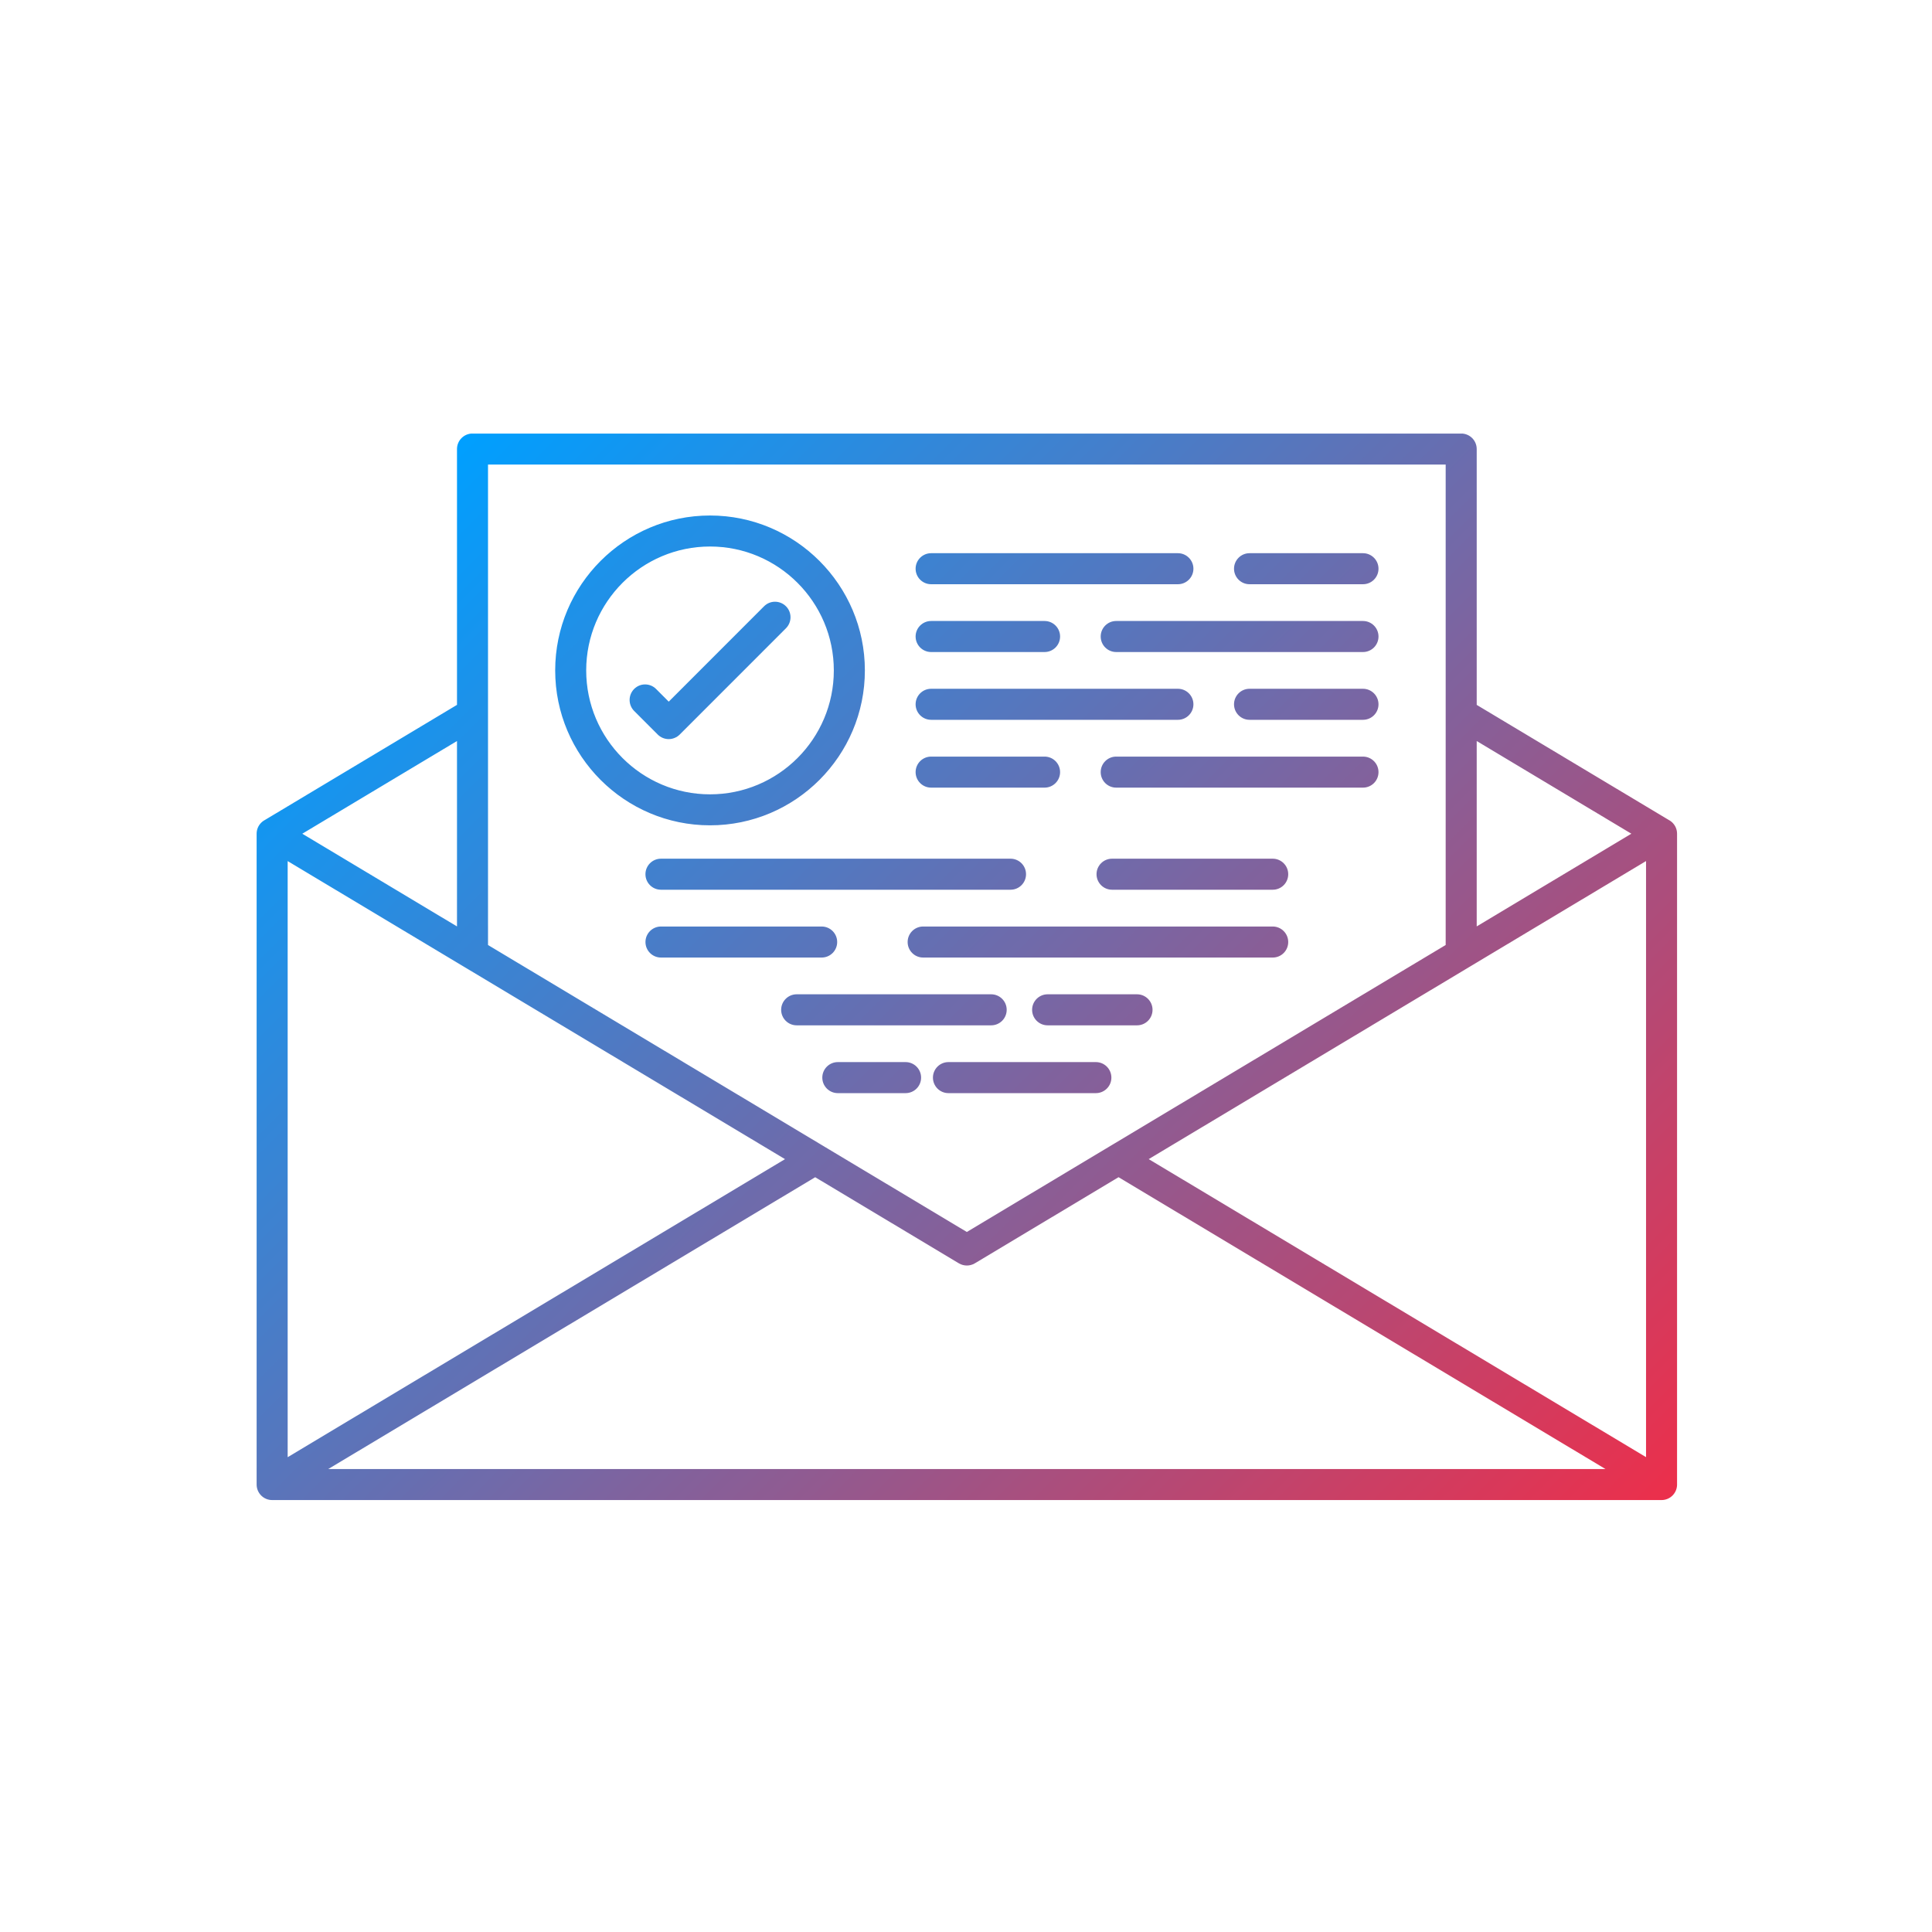
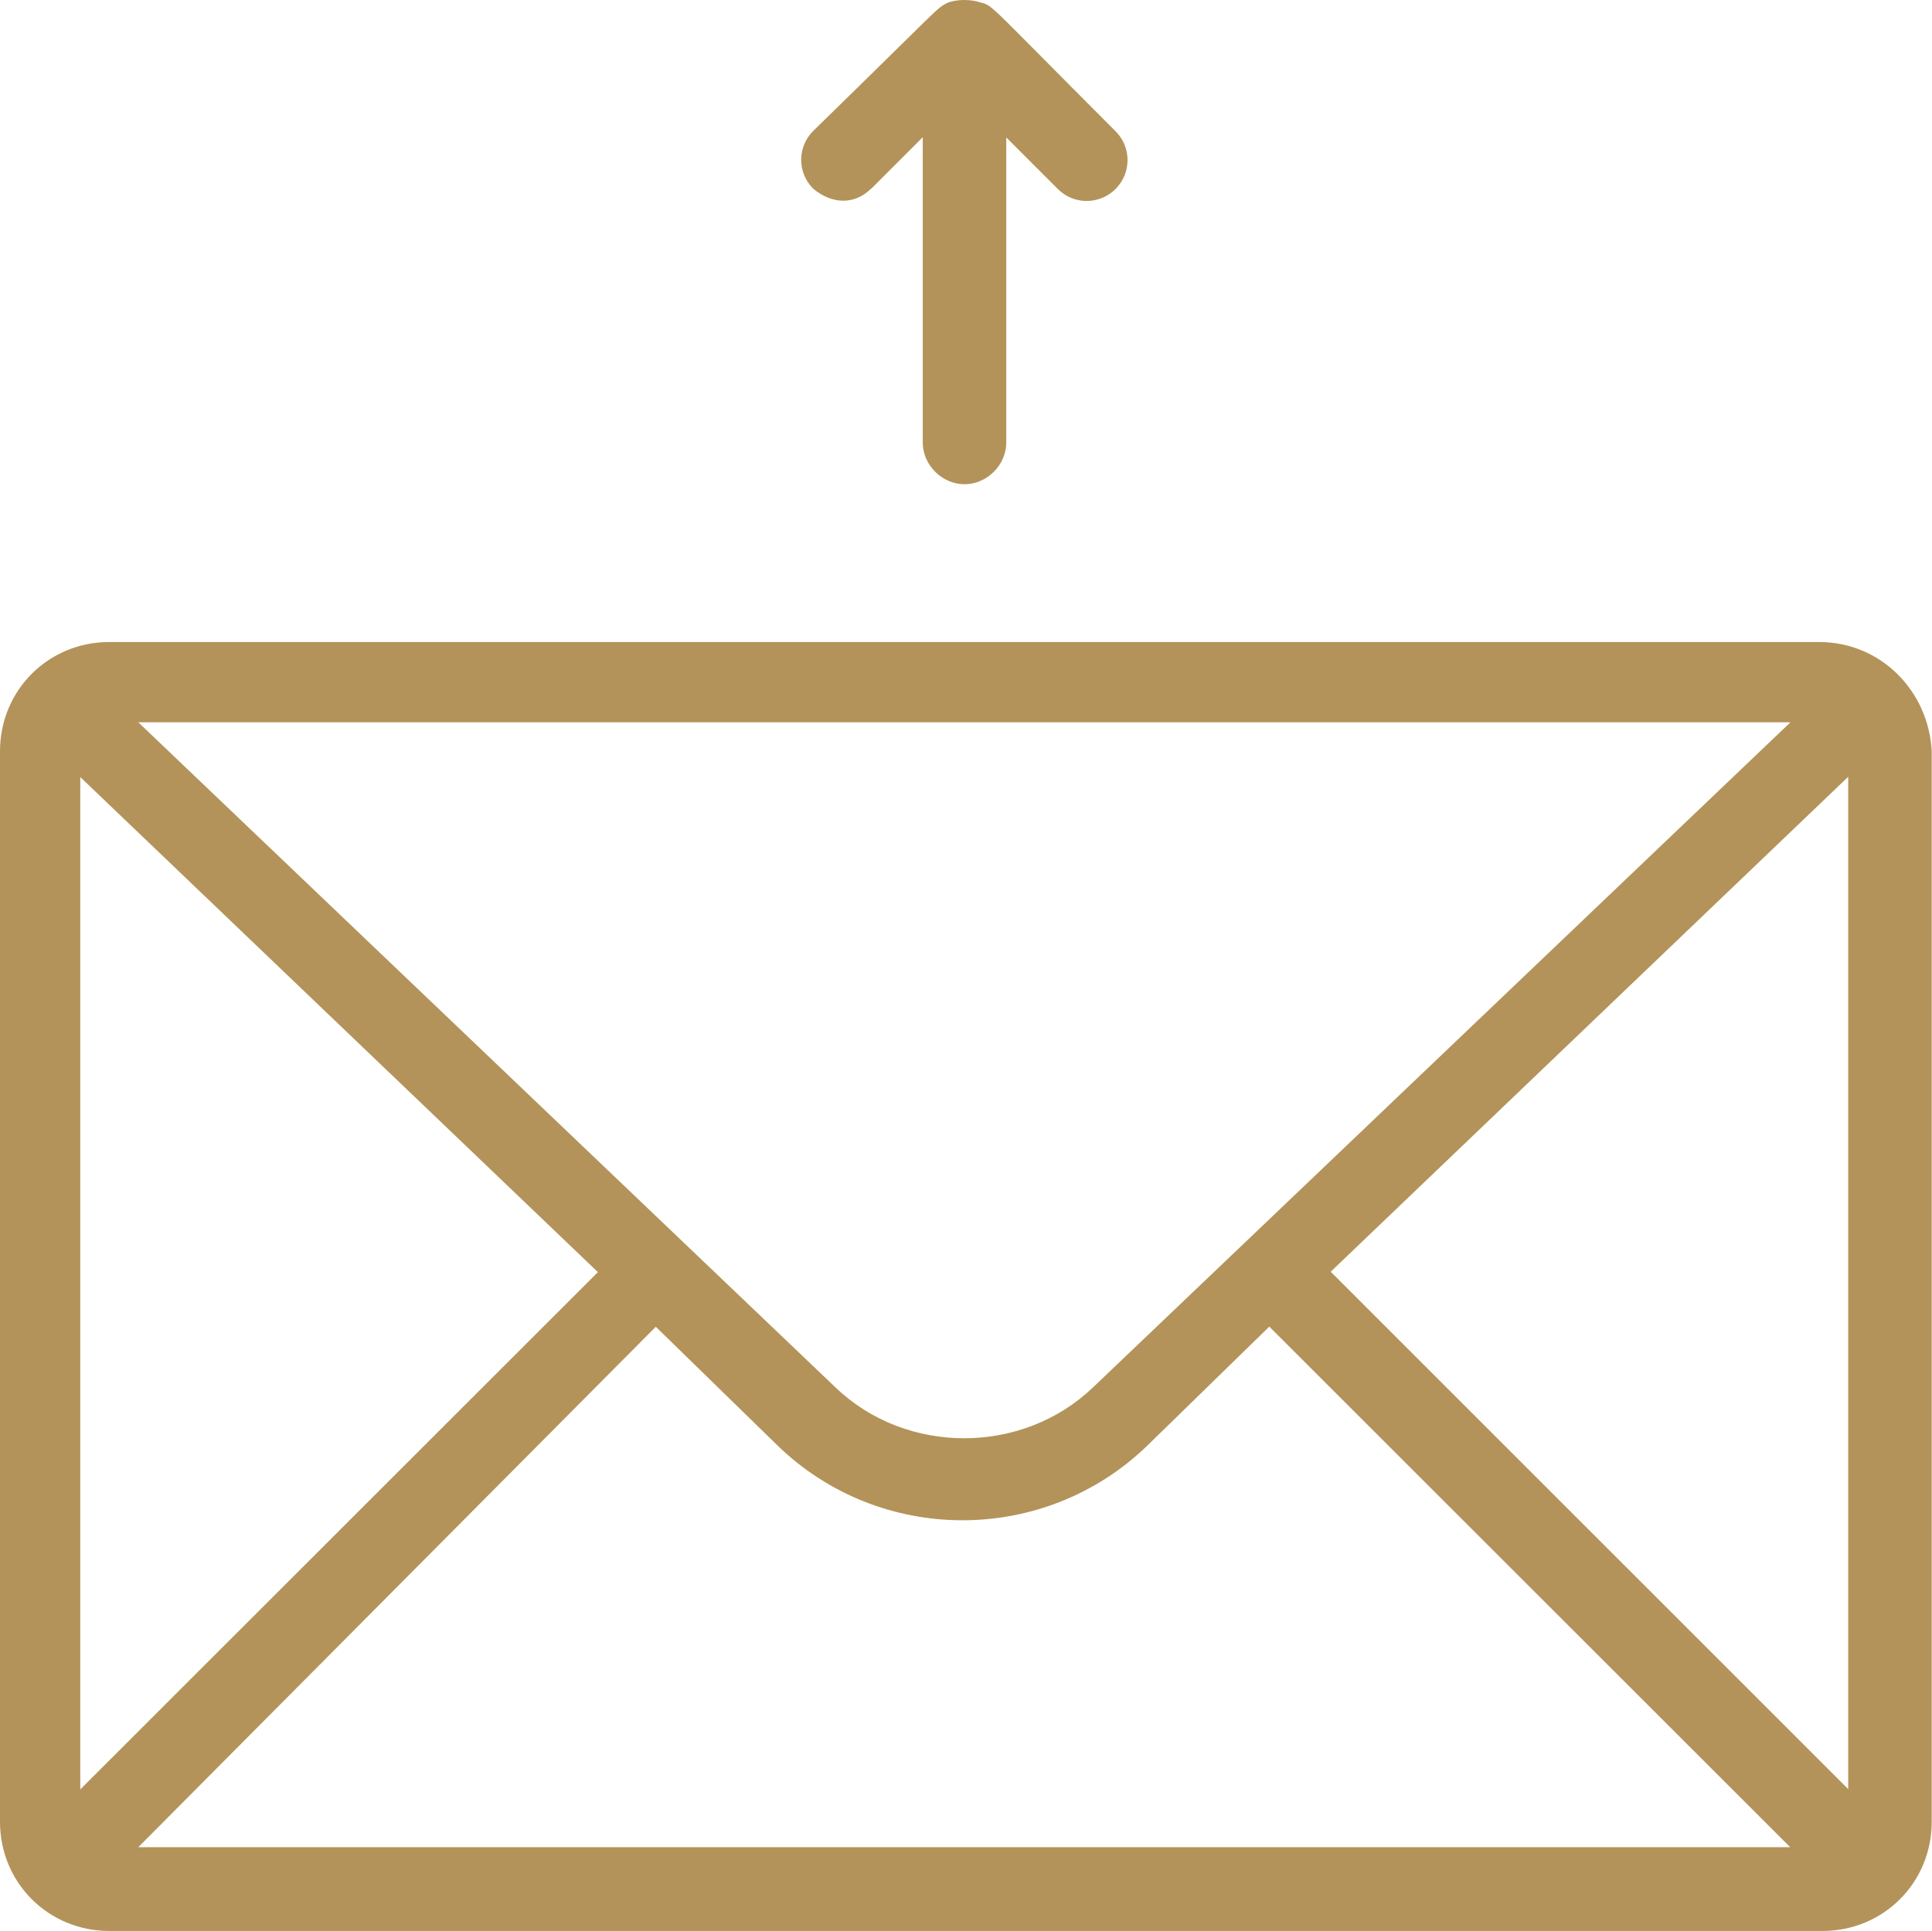
- <svg xmlns="http://www.w3.org/2000/svg" width="200" zoomAndPan="magnify" viewBox="0 0 375 375" height="200" preserveAspectRatio="xMidYMid meet" version="1.0">
+ <svg xmlns="http://www.w3.org/2000/svg" id="Layer_1" viewBox="0 0 71.25 71.22">
  <defs>
-     <clipPath id="824b2a8987">
-       <path d="M 49.254 84.16 L 326 84.16 L 326 291.16 L 49.254 291.16 Z M 49.254 84.16 " clip-rule="nonzero" />
-     </clipPath>
-     <clipPath id="0933ee2eec">
-       <path d="M 322.508 291.16 L 52.824 291.16 C 51.164 291.16 49.812 289.812 49.812 288.148 L 49.812 161.82 C 49.812 160.16 51.164 158.809 52.824 158.809 C 54.484 158.809 55.836 160.16 55.836 161.82 L 55.836 285.137 L 319.496 285.137 L 319.496 161.82 C 319.496 160.16 320.844 158.809 322.508 158.809 C 324.168 158.809 325.516 160.16 325.516 161.82 L 325.516 288.148 C 325.516 289.812 324.168 291.16 322.508 291.16 Z M 187.664 245.637 C 187.133 245.637 186.594 245.492 186.117 245.211 L 51.277 164.406 C 49.852 163.555 49.387 161.703 50.242 160.277 C 51.094 158.855 52.945 158.391 54.367 159.242 L 187.66 239.125 L 320.953 159.242 C 322.375 158.391 324.227 158.855 325.078 160.277 C 325.93 161.703 325.465 163.555 324.043 164.406 L 189.215 245.211 C 188.738 245.5 188.199 245.637 187.664 245.637 Z M 322.5 291.16 C 321.973 291.16 321.441 291.023 320.957 290.734 L 215.562 227.566 C 214.141 226.715 213.676 224.863 214.527 223.438 C 215.383 222.016 217.23 221.543 218.656 222.402 L 324.055 285.562 C 325.48 286.418 325.941 288.27 325.09 289.691 C 324.527 290.641 323.527 291.16 322.5 291.16 Z M 52.824 291.16 C 51.801 291.16 50.805 290.641 50.242 289.699 C 49.387 288.273 49.852 286.422 51.277 285.57 L 156.676 222.41 C 158.102 221.555 159.949 222.02 160.801 223.445 C 161.656 224.867 161.191 226.719 159.77 227.574 L 54.375 290.734 C 53.883 291.023 53.352 291.16 52.824 291.16 Z M 322.5 164.832 C 321.973 164.832 321.441 164.695 320.957 164.406 L 282.07 141.102 C 280.645 140.25 280.18 138.398 281.035 136.973 C 281.887 135.551 283.738 135.086 285.16 135.938 L 324.051 159.242 C 325.473 160.098 325.938 161.945 325.086 163.371 C 324.527 164.312 323.527 164.832 322.5 164.832 Z M 52.824 164.832 C 51.801 164.832 50.805 164.312 50.242 163.371 C 49.387 161.945 49.852 160.098 51.277 159.242 L 90.164 135.938 C 91.59 135.086 93.438 135.551 94.293 136.973 C 95.145 138.398 94.68 140.25 93.258 141.102 L 54.367 164.406 C 53.883 164.695 53.352 164.832 52.824 164.832 Z M 283.617 188.137 C 281.957 188.137 280.605 186.789 280.605 185.125 L 280.605 90.172 L 94.723 90.172 L 94.723 185.125 C 94.723 186.789 93.375 188.137 91.715 188.137 C 90.051 188.137 88.703 186.789 88.703 185.125 L 88.703 87.16 C 88.703 85.496 90.051 84.148 91.715 84.148 L 283.617 84.148 C 285.277 84.148 286.629 85.496 286.629 87.16 L 286.629 185.125 C 286.629 186.789 285.277 188.137 283.617 188.137 Z M 264.555 113.398 L 242.531 113.398 C 240.871 113.398 239.523 112.051 239.523 110.387 C 239.523 108.727 240.871 107.375 242.531 107.375 L 264.555 107.375 C 266.215 107.375 267.566 108.727 267.566 110.387 C 267.566 112.051 266.223 113.398 264.555 113.398 Z M 228.633 113.398 L 180.73 113.398 C 179.07 113.398 177.719 112.051 177.719 110.387 C 177.719 108.727 179.07 107.375 180.73 107.375 L 228.633 107.375 C 230.293 107.375 231.641 108.727 231.641 110.387 C 231.641 112.051 230.293 113.398 228.633 113.398 Z M 202.754 126.559 L 180.73 126.559 C 179.07 126.559 177.719 125.211 177.719 123.547 C 177.719 121.883 179.07 120.535 180.73 120.535 L 202.754 120.535 C 204.414 120.535 205.762 121.883 205.762 123.547 C 205.762 125.211 204.414 126.559 202.754 126.559 Z M 264.555 126.559 L 216.652 126.559 C 214.992 126.559 213.645 125.211 213.645 123.547 C 213.645 121.883 214.992 120.535 216.652 120.535 L 264.555 120.535 C 266.215 120.535 267.566 121.883 267.566 123.547 C 267.566 125.211 266.223 126.559 264.555 126.559 Z M 264.555 139.715 L 242.531 139.715 C 240.871 139.715 239.523 138.367 239.523 136.703 C 239.523 135.043 240.871 133.691 242.531 133.691 L 264.555 133.691 C 266.215 133.691 267.566 135.043 267.566 136.703 C 267.566 138.367 266.223 139.715 264.555 139.715 Z M 228.633 139.715 L 180.73 139.715 C 179.07 139.715 177.719 138.367 177.719 136.703 C 177.719 135.043 179.07 133.691 180.73 133.691 L 228.633 133.691 C 230.293 133.691 231.641 135.043 231.641 136.703 C 231.641 138.367 230.293 139.715 228.633 139.715 Z M 202.754 152.879 L 180.73 152.879 C 179.07 152.879 177.719 151.531 177.719 149.867 C 177.719 148.207 179.07 146.855 180.73 146.855 L 202.754 146.855 C 204.414 146.855 205.762 148.207 205.762 149.867 C 205.762 151.531 204.414 152.879 202.754 152.879 Z M 264.555 152.879 L 216.652 152.879 C 214.992 152.879 213.645 151.531 213.645 149.867 C 213.645 148.207 214.992 146.855 216.652 146.855 L 264.555 146.855 C 266.215 146.855 267.566 148.207 267.566 149.867 C 267.566 151.531 266.223 152.879 264.555 152.879 Z M 137.816 160.195 C 121.242 160.195 107.762 146.707 107.762 130.129 C 107.762 113.551 121.242 100.059 137.816 100.059 C 154.387 100.059 167.871 113.551 167.871 130.129 C 167.871 146.707 154.387 160.195 137.816 160.195 Z M 137.816 106.078 C 124.566 106.078 113.781 116.863 113.781 130.129 C 113.781 143.395 124.559 154.18 137.816 154.18 C 151.066 154.18 161.844 143.395 161.844 130.129 C 161.844 116.863 151.066 106.078 137.816 106.078 Z M 129.797 143.461 C 129 143.461 128.234 143.141 127.668 142.578 L 123.086 137.992 C 121.914 136.816 121.914 134.91 123.086 133.73 C 124.258 132.551 126.164 132.551 127.344 133.73 L 129.801 136.191 L 148.301 117.68 C 149.473 116.5 151.379 116.5 152.559 117.68 C 153.73 118.852 153.73 120.762 152.559 121.941 L 131.926 142.582 C 131.355 143.141 130.59 143.461 129.797 143.461 Z M 247.043 172.695 L 215.844 172.695 C 214.184 172.695 212.836 171.348 212.836 169.684 C 212.836 168.02 214.184 166.672 215.844 166.672 L 247.035 166.672 C 248.695 166.672 250.043 168.02 250.043 169.684 C 250.043 171.348 248.703 172.695 247.043 172.695 Z M 196.148 172.695 L 128.289 172.695 C 126.629 172.695 125.281 171.348 125.281 169.684 C 125.281 168.02 126.629 166.672 128.289 166.672 L 196.145 166.672 C 197.805 166.672 199.152 168.02 199.152 169.684 C 199.152 171.348 197.812 172.695 196.148 172.695 Z M 159.484 185.859 L 128.297 185.859 C 126.633 185.859 125.285 184.512 125.285 182.848 C 125.285 181.184 126.633 179.836 128.297 179.836 L 159.484 179.836 C 161.148 179.836 162.496 181.184 162.496 182.848 C 162.496 184.512 161.148 185.859 159.484 185.859 Z M 247.043 185.859 L 179.18 185.859 C 177.52 185.859 176.172 184.512 176.172 182.848 C 176.172 181.184 177.52 179.836 179.18 179.836 L 247.035 179.836 C 248.695 179.836 250.043 181.184 250.043 182.848 C 250.043 184.512 248.703 185.859 247.043 185.859 Z M 220.699 199.016 L 203.344 199.016 C 201.68 199.016 200.332 197.668 200.332 196.004 C 200.332 194.344 201.68 192.992 203.344 192.992 L 220.699 192.992 C 222.359 192.992 223.707 194.344 223.707 196.004 C 223.707 197.668 222.367 199.016 220.699 199.016 Z M 192.387 199.016 L 154.633 199.016 C 152.973 199.016 151.621 197.668 151.621 196.004 C 151.621 194.344 152.973 192.992 154.633 192.992 L 192.387 192.992 C 194.051 192.992 195.398 194.344 195.398 196.004 C 195.398 197.668 194.051 199.016 192.387 199.016 Z M 175.777 212.176 L 162.621 212.176 C 160.961 212.176 159.609 210.828 159.609 209.164 C 159.609 207.5 160.961 206.152 162.621 206.152 L 175.777 206.152 C 177.438 206.152 178.785 207.5 178.785 209.164 C 178.785 210.828 177.445 212.176 175.777 212.176 Z M 212.711 212.176 L 184.09 212.176 C 182.43 212.176 181.082 210.828 181.082 209.164 C 181.082 207.5 182.43 206.152 184.09 206.152 L 212.711 206.152 C 214.371 206.152 215.719 207.5 215.719 209.164 C 215.719 210.828 214.371 212.176 212.711 212.176 Z M 212.711 212.176 " clip-rule="nonzero" />
-     </clipPath>
-     <linearGradient x1="38.024" gradientTransform="matrix(0.627052, 0, 0, 0.627463, 33.24771, 32.83389)" y1="69.517" x2="423.493" gradientUnits="userSpaceOnUse" y2="454.987" id="dc5b42b1b6">
-       <stop stop-opacity="1" stop-color="rgb(0%, 62.399%, 100%)" offset="0" />
-       <stop stop-opacity="1" stop-color="rgb(0%, 62.399%, 100%)" offset="0.062" />
-       <stop stop-opacity="1" stop-color="rgb(0%, 62.399%, 100%)" offset="0.078" />
-       <stop stop-opacity="1" stop-color="rgb(0.049%, 62.375%, 99.96%)" offset="0.086" />
-       <stop stop-opacity="1" stop-color="rgb(0.496%, 62.163%, 99.619%)" offset="0.09" />
-       <stop stop-opacity="1" stop-color="rgb(0.893%, 61.974%, 99.316%)" offset="0.094" />
-       <stop stop-opacity="1" stop-color="rgb(1.289%, 61.784%, 99.013%)" offset="0.098" />
-       <stop stop-opacity="1" stop-color="rgb(1.686%, 61.597%, 98.711%)" offset="0.102" />
-       <stop stop-opacity="1" stop-color="rgb(2.083%, 61.407%, 98.407%)" offset="0.105" />
-       <stop stop-opacity="1" stop-color="rgb(2.481%, 61.218%, 98.105%)" offset="0.109" />
-       <stop stop-opacity="1" stop-color="rgb(2.878%, 61.029%, 97.801%)" offset="0.113" />
-       <stop stop-opacity="1" stop-color="rgb(3.275%, 60.841%, 97.499%)" offset="0.117" />
-       <stop stop-opacity="1" stop-color="rgb(3.671%, 60.652%, 97.195%)" offset="0.121" />
-       <stop stop-opacity="1" stop-color="rgb(4.068%, 60.464%, 96.893%)" offset="0.125" />
-       <stop stop-opacity="1" stop-color="rgb(4.465%, 60.275%, 96.59%)" offset="0.129" />
-       <stop stop-opacity="1" stop-color="rgb(4.861%, 60.086%, 96.288%)" offset="0.133" />
-       <stop stop-opacity="1" stop-color="rgb(5.258%, 59.897%, 95.984%)" offset="0.137" />
-       <stop stop-opacity="1" stop-color="rgb(5.655%, 59.709%, 95.682%)" offset="0.141" />
-       <stop stop-opacity="1" stop-color="rgb(6.052%, 59.52%, 95.378%)" offset="0.145" />
-       <stop stop-opacity="1" stop-color="rgb(6.448%, 59.331%, 95.076%)" offset="0.148" />
-       <stop stop-opacity="1" stop-color="rgb(6.845%, 59.142%, 94.772%)" offset="0.152" />
-       <stop stop-opacity="1" stop-color="rgb(7.242%, 58.954%, 94.47%)" offset="0.156" />
-       <stop stop-opacity="1" stop-color="rgb(7.639%, 58.765%, 94.167%)" offset="0.16" />
-       <stop stop-opacity="1" stop-color="rgb(8.037%, 58.577%, 93.864%)" offset="0.164" />
-       <stop stop-opacity="1" stop-color="rgb(8.434%, 58.388%, 93.561%)" offset="0.168" />
-       <stop stop-opacity="1" stop-color="rgb(8.83%, 58.199%, 93.259%)" offset="0.172" />
-       <stop stop-opacity="1" stop-color="rgb(9.227%, 58.009%, 92.955%)" offset="0.176" />
-       <stop stop-opacity="1" stop-color="rgb(9.624%, 57.822%, 92.653%)" offset="0.18" />
-       <stop stop-opacity="1" stop-color="rgb(10.02%, 57.632%, 92.349%)" offset="0.184" />
-       <stop stop-opacity="1" stop-color="rgb(10.417%, 57.443%, 92.047%)" offset="0.188" />
-       <stop stop-opacity="1" stop-color="rgb(10.814%, 57.254%, 91.743%)" offset="0.191" />
-       <stop stop-opacity="1" stop-color="rgb(11.211%, 57.066%, 91.441%)" offset="0.195" />
-       <stop stop-opacity="1" stop-color="rgb(11.607%, 56.877%, 91.138%)" offset="0.199" />
-       <stop stop-opacity="1" stop-color="rgb(12.004%, 56.688%, 90.836%)" offset="0.203" />
-       <stop stop-opacity="1" stop-color="rgb(12.401%, 56.499%, 90.533%)" offset="0.207" />
-       <stop stop-opacity="1" stop-color="rgb(12.798%, 56.311%, 90.231%)" offset="0.211" />
-       <stop stop-opacity="1" stop-color="rgb(13.194%, 56.122%, 89.928%)" offset="0.215" />
-       <stop stop-opacity="1" stop-color="rgb(13.593%, 55.934%, 89.626%)" offset="0.219" />
-       <stop stop-opacity="1" stop-color="rgb(13.989%, 55.745%, 89.322%)" offset="0.223" />
-       <stop stop-opacity="1" stop-color="rgb(14.386%, 55.556%, 89.02%)" offset="0.227" />
-       <stop stop-opacity="1" stop-color="rgb(14.783%, 55.367%, 88.716%)" offset="0.23" />
-       <stop stop-opacity="1" stop-color="rgb(15.179%, 55.179%, 88.414%)" offset="0.234" />
-       <stop stop-opacity="1" stop-color="rgb(15.576%, 54.99%, 88.11%)" offset="0.238" />
-       <stop stop-opacity="1" stop-color="rgb(15.973%, 54.8%, 87.808%)" offset="0.242" />
-       <stop stop-opacity="1" stop-color="rgb(16.37%, 54.611%, 87.505%)" offset="0.246" />
-       <stop stop-opacity="1" stop-color="rgb(16.766%, 54.424%, 87.202%)" offset="0.25" />
-       <stop stop-opacity="1" stop-color="rgb(17.163%, 54.234%, 86.899%)" offset="0.254" />
-       <stop stop-opacity="1" stop-color="rgb(17.56%, 54.047%, 86.597%)" offset="0.258" />
-       <stop stop-opacity="1" stop-color="rgb(17.957%, 53.857%, 86.293%)" offset="0.262" />
-       <stop stop-opacity="1" stop-color="rgb(18.353%, 53.668%, 85.991%)" offset="0.266" />
-       <stop stop-opacity="1" stop-color="rgb(18.75%, 53.479%, 85.687%)" offset="0.27" />
-       <stop stop-opacity="1" stop-color="rgb(19.148%, 53.291%, 85.385%)" offset="0.273" />
-       <stop stop-opacity="1" stop-color="rgb(19.545%, 53.102%, 85.081%)" offset="0.277" />
-       <stop stop-opacity="1" stop-color="rgb(19.942%, 52.913%, 84.779%)" offset="0.281" />
-       <stop stop-opacity="1" stop-color="rgb(20.338%, 52.724%, 84.476%)" offset="0.285" />
-       <stop stop-opacity="1" stop-color="rgb(20.735%, 52.536%, 84.174%)" offset="0.289" />
-       <stop stop-opacity="1" stop-color="rgb(21.132%, 52.347%, 83.87%)" offset="0.293" />
-       <stop stop-opacity="1" stop-color="rgb(21.529%, 52.158%, 83.568%)" offset="0.297" />
-       <stop stop-opacity="1" stop-color="rgb(21.925%, 51.968%, 83.264%)" offset="0.301" />
-       <stop stop-opacity="1" stop-color="rgb(22.322%, 51.781%, 82.962%)" offset="0.305" />
-       <stop stop-opacity="1" stop-color="rgb(22.719%, 51.591%, 82.658%)" offset="0.309" />
-       <stop stop-opacity="1" stop-color="rgb(23.116%, 51.404%, 82.356%)" offset="0.312" />
-       <stop stop-opacity="1" stop-color="rgb(23.512%, 51.215%, 82.053%)" offset="0.316" />
-       <stop stop-opacity="1" stop-color="rgb(23.909%, 51.025%, 81.75%)" offset="0.32" />
-       <stop stop-opacity="1" stop-color="rgb(24.306%, 50.836%, 81.447%)" offset="0.324" />
-       <stop stop-opacity="1" stop-color="rgb(24.704%, 50.648%, 81.145%)" offset="0.328" />
-       <stop stop-opacity="1" stop-color="rgb(25.101%, 50.459%, 80.841%)" offset="0.332" />
-       <stop stop-opacity="1" stop-color="rgb(25.497%, 50.27%, 80.539%)" offset="0.336" />
-       <stop stop-opacity="1" stop-color="rgb(25.894%, 50.081%, 80.235%)" offset="0.34" />
-       <stop stop-opacity="1" stop-color="rgb(26.291%, 49.893%, 79.933%)" offset="0.344" />
-       <stop stop-opacity="1" stop-color="rgb(26.688%, 49.704%, 79.63%)" offset="0.348" />
-       <stop stop-opacity="1" stop-color="rgb(27.084%, 49.516%, 79.327%)" offset="0.352" />
-       <stop stop-opacity="1" stop-color="rgb(27.481%, 49.327%, 79.024%)" offset="0.355" />
-       <stop stop-opacity="1" stop-color="rgb(27.878%, 49.138%, 78.722%)" offset="0.359" />
-       <stop stop-opacity="1" stop-color="rgb(28.275%, 48.949%, 78.418%)" offset="0.363" />
-       <stop stop-opacity="1" stop-color="rgb(28.671%, 48.761%, 78.116%)" offset="0.367" />
-       <stop stop-opacity="1" stop-color="rgb(29.068%, 48.572%, 77.812%)" offset="0.371" />
-       <stop stop-opacity="1" stop-color="rgb(29.465%, 48.383%, 77.51%)" offset="0.375" />
-       <stop stop-opacity="1" stop-color="rgb(29.861%, 48.193%, 77.206%)" offset="0.379" />
-       <stop stop-opacity="1" stop-color="rgb(30.26%, 48.006%, 76.904%)" offset="0.383" />
-       <stop stop-opacity="1" stop-color="rgb(30.656%, 47.816%, 76.601%)" offset="0.387" />
-       <stop stop-opacity="1" stop-color="rgb(31.053%, 47.627%, 76.299%)" offset="0.391" />
-       <stop stop-opacity="1" stop-color="rgb(31.45%, 47.438%, 75.995%)" offset="0.395" />
-       <stop stop-opacity="1" stop-color="rgb(31.847%, 47.25%, 75.693%)" offset="0.398" />
-       <stop stop-opacity="1" stop-color="rgb(32.243%, 47.061%, 75.389%)" offset="0.402" />
-       <stop stop-opacity="1" stop-color="rgb(32.64%, 46.873%, 75.087%)" offset="0.406" />
-       <stop stop-opacity="1" stop-color="rgb(33.037%, 46.684%, 74.783%)" offset="0.41" />
-       <stop stop-opacity="1" stop-color="rgb(33.434%, 46.495%, 74.481%)" offset="0.414" />
-       <stop stop-opacity="1" stop-color="rgb(33.83%, 46.306%, 74.178%)" offset="0.418" />
-       <stop stop-opacity="1" stop-color="rgb(34.227%, 46.118%, 73.875%)" offset="0.422" />
-       <stop stop-opacity="1" stop-color="rgb(34.624%, 45.929%, 73.572%)" offset="0.426" />
-       <stop stop-opacity="1" stop-color="rgb(35.02%, 45.74%, 73.27%)" offset="0.43" />
-       <stop stop-opacity="1" stop-color="rgb(35.417%, 45.551%, 72.966%)" offset="0.434" />
-       <stop stop-opacity="1" stop-color="rgb(35.815%, 45.363%, 72.664%)" offset="0.438" />
-       <stop stop-opacity="1" stop-color="rgb(36.212%, 45.174%, 72.36%)" offset="0.441" />
-       <stop stop-opacity="1" stop-color="rgb(36.609%, 44.984%, 72.058%)" offset="0.445" />
-       <stop stop-opacity="1" stop-color="rgb(37.006%, 44.795%, 71.754%)" offset="0.449" />
-       <stop stop-opacity="1" stop-color="rgb(37.402%, 44.608%, 71.452%)" offset="0.453" />
-       <stop stop-opacity="1" stop-color="rgb(37.799%, 44.418%, 71.149%)" offset="0.457" />
-       <stop stop-opacity="1" stop-color="rgb(38.196%, 44.231%, 70.847%)" offset="0.461" />
-       <stop stop-opacity="1" stop-color="rgb(38.593%, 44.041%, 70.543%)" offset="0.465" />
-       <stop stop-opacity="1" stop-color="rgb(38.989%, 43.852%, 70.241%)" offset="0.469" />
-       <stop stop-opacity="1" stop-color="rgb(39.386%, 43.663%, 69.937%)" offset="0.473" />
-       <stop stop-opacity="1" stop-color="rgb(39.783%, 43.475%, 69.635%)" offset="0.477" />
-       <stop stop-opacity="1" stop-color="rgb(40.179%, 43.286%, 69.331%)" offset="0.48" />
-       <stop stop-opacity="1" stop-color="rgb(40.576%, 43.097%, 69.029%)" offset="0.484" />
-       <stop stop-opacity="1" stop-color="rgb(40.973%, 42.908%, 68.726%)" offset="0.488" />
-       <stop stop-opacity="1" stop-color="rgb(41.371%, 42.72%, 68.423%)" offset="0.492" />
-       <stop stop-opacity="1" stop-color="rgb(41.768%, 42.531%, 68.12%)" offset="0.496" />
-       <stop stop-opacity="1" stop-color="rgb(42.165%, 42.343%, 67.818%)" offset="0.5" />
-       <stop stop-opacity="1" stop-color="rgb(42.561%, 42.154%, 67.514%)" offset="0.504" />
-       <stop stop-opacity="1" stop-color="rgb(42.958%, 41.965%, 67.212%)" offset="0.508" />
-       <stop stop-opacity="1" stop-color="rgb(43.355%, 41.776%, 66.908%)" offset="0.512" />
-       <stop stop-opacity="1" stop-color="rgb(43.752%, 41.588%, 66.606%)" offset="0.516" />
-       <stop stop-opacity="1" stop-color="rgb(44.148%, 41.399%, 66.302%)" offset="0.52" />
-       <stop stop-opacity="1" stop-color="rgb(44.545%, 41.209%, 66%)" offset="0.523" />
-       <stop stop-opacity="1" stop-color="rgb(44.942%, 41.02%, 65.697%)" offset="0.527" />
-       <stop stop-opacity="1" stop-color="rgb(45.338%, 40.833%, 65.395%)" offset="0.531" />
-       <stop stop-opacity="1" stop-color="rgb(45.735%, 40.643%, 65.091%)" offset="0.535" />
-       <stop stop-opacity="1" stop-color="rgb(46.132%, 40.454%, 64.789%)" offset="0.539" />
-       <stop stop-opacity="1" stop-color="rgb(46.529%, 40.265%, 64.485%)" offset="0.543" />
-       <stop stop-opacity="1" stop-color="rgb(46.927%, 40.077%, 64.183%)" offset="0.547" />
-       <stop stop-opacity="1" stop-color="rgb(47.324%, 39.888%, 63.879%)" offset="0.551" />
-       <stop stop-opacity="1" stop-color="rgb(47.72%, 39.7%, 63.577%)" offset="0.555" />
-       <stop stop-opacity="1" stop-color="rgb(48.117%, 39.511%, 63.274%)" offset="0.559" />
-       <stop stop-opacity="1" stop-color="rgb(48.514%, 39.322%, 62.971%)" offset="0.562" />
-       <stop stop-opacity="1" stop-color="rgb(48.911%, 39.133%, 62.668%)" offset="0.566" />
-       <stop stop-opacity="1" stop-color="rgb(49.307%, 38.945%, 62.366%)" offset="0.57" />
-       <stop stop-opacity="1" stop-color="rgb(49.704%, 38.756%, 62.062%)" offset="0.574" />
-       <stop stop-opacity="1" stop-color="rgb(50.101%, 38.567%, 61.76%)" offset="0.578" />
-       <stop stop-opacity="1" stop-color="rgb(50.497%, 38.377%, 61.456%)" offset="0.582" />
-       <stop stop-opacity="1" stop-color="rgb(50.894%, 38.19%, 61.154%)" offset="0.586" />
-       <stop stop-opacity="1" stop-color="rgb(51.291%, 38%, 60.851%)" offset="0.59" />
-       <stop stop-opacity="1" stop-color="rgb(51.688%, 37.813%, 60.548%)" offset="0.594" />
-       <stop stop-opacity="1" stop-color="rgb(52.084%, 37.624%, 60.245%)" offset="0.598" />
-       <stop stop-opacity="1" stop-color="rgb(52.483%, 37.434%, 59.943%)" offset="0.602" />
-       <stop stop-opacity="1" stop-color="rgb(52.879%, 37.245%, 59.639%)" offset="0.605" />
-       <stop stop-opacity="1" stop-color="rgb(53.276%, 37.057%, 59.337%)" offset="0.609" />
-       <stop stop-opacity="1" stop-color="rgb(53.673%, 36.868%, 59.033%)" offset="0.613" />
-       <stop stop-opacity="1" stop-color="rgb(54.07%, 36.679%, 58.731%)" offset="0.617" />
-       <stop stop-opacity="1" stop-color="rgb(54.466%, 36.49%, 58.427%)" offset="0.621" />
-       <stop stop-opacity="1" stop-color="rgb(54.863%, 36.302%, 58.125%)" offset="0.625" />
-       <stop stop-opacity="1" stop-color="rgb(55.26%, 36.113%, 57.822%)" offset="0.629" />
-       <stop stop-opacity="1" stop-color="rgb(55.656%, 35.924%, 57.52%)" offset="0.633" />
-       <stop stop-opacity="1" stop-color="rgb(56.053%, 35.735%, 57.216%)" offset="0.637" />
-       <stop stop-opacity="1" stop-color="rgb(56.45%, 35.547%, 56.914%)" offset="0.641" />
-       <stop stop-opacity="1" stop-color="rgb(56.847%, 35.358%, 56.61%)" offset="0.645" />
-       <stop stop-opacity="1" stop-color="rgb(57.243%, 35.17%, 56.308%)" offset="0.648" />
-       <stop stop-opacity="1" stop-color="rgb(57.64%, 34.981%, 56.004%)" offset="0.652" />
-       <stop stop-opacity="1" stop-color="rgb(58.038%, 34.792%, 55.702%)" offset="0.656" />
-       <stop stop-opacity="1" stop-color="rgb(58.435%, 34.602%, 55.399%)" offset="0.66" />
-       <stop stop-opacity="1" stop-color="rgb(58.832%, 34.415%, 55.096%)" offset="0.664" />
-       <stop stop-opacity="1" stop-color="rgb(59.229%, 34.225%, 54.793%)" offset="0.668" />
-       <stop stop-opacity="1" stop-color="rgb(59.625%, 34.036%, 54.491%)" offset="0.672" />
-       <stop stop-opacity="1" stop-color="rgb(60.022%, 33.847%, 54.187%)" offset="0.676" />
-       <stop stop-opacity="1" stop-color="rgb(60.419%, 33.659%, 53.885%)" offset="0.68" />
-       <stop stop-opacity="1" stop-color="rgb(60.815%, 33.47%, 53.581%)" offset="0.684" />
-       <stop stop-opacity="1" stop-color="rgb(61.212%, 33.281%, 53.279%)" offset="0.688" />
-       <stop stop-opacity="1" stop-color="rgb(61.609%, 33.092%, 52.975%)" offset="0.691" />
-       <stop stop-opacity="1" stop-color="rgb(62.006%, 32.904%, 52.673%)" offset="0.695" />
-       <stop stop-opacity="1" stop-color="rgb(62.402%, 32.715%, 52.37%)" offset="0.699" />
-       <stop stop-opacity="1" stop-color="rgb(62.799%, 32.527%, 52.068%)" offset="0.703" />
-       <stop stop-opacity="1" stop-color="rgb(63.196%, 32.338%, 51.764%)" offset="0.707" />
-       <stop stop-opacity="1" stop-color="rgb(63.594%, 32.149%, 51.462%)" offset="0.711" />
-       <stop stop-opacity="1" stop-color="rgb(63.991%, 31.96%, 51.158%)" offset="0.715" />
-       <stop stop-opacity="1" stop-color="rgb(64.388%, 31.772%, 50.856%)" offset="0.719" />
-       <stop stop-opacity="1" stop-color="rgb(64.784%, 31.583%, 50.552%)" offset="0.723" />
-       <stop stop-opacity="1" stop-color="rgb(65.181%, 31.393%, 50.25%)" offset="0.727" />
-       <stop stop-opacity="1" stop-color="rgb(65.578%, 31.204%, 49.947%)" offset="0.73" />
-       <stop stop-opacity="1" stop-color="rgb(65.974%, 31.017%, 49.644%)" offset="0.734" />
-       <stop stop-opacity="1" stop-color="rgb(66.371%, 30.827%, 49.341%)" offset="0.738" />
-       <stop stop-opacity="1" stop-color="rgb(66.768%, 30.64%, 49.039%)" offset="0.742" />
-       <stop stop-opacity="1" stop-color="rgb(67.165%, 30.45%, 48.735%)" offset="0.746" />
-       <stop stop-opacity="1" stop-color="rgb(67.561%, 30.261%, 48.433%)" offset="0.75" />
-       <stop stop-opacity="1" stop-color="rgb(67.958%, 30.072%, 48.129%)" offset="0.754" />
-       <stop stop-opacity="1" stop-color="rgb(68.355%, 29.884%, 47.827%)" offset="0.758" />
-       <stop stop-opacity="1" stop-color="rgb(68.752%, 29.695%, 47.523%)" offset="0.762" />
-       <stop stop-opacity="1" stop-color="rgb(69.15%, 29.506%, 47.221%)" offset="0.766" />
-       <stop stop-opacity="1" stop-color="rgb(69.547%, 29.317%, 46.918%)" offset="0.77" />
-       <stop stop-opacity="1" stop-color="rgb(69.943%, 29.129%, 46.616%)" offset="0.773" />
-       <stop stop-opacity="1" stop-color="rgb(70.34%, 28.94%, 46.312%)" offset="0.777" />
-       <stop stop-opacity="1" stop-color="rgb(70.737%, 28.751%, 46.01%)" offset="0.781" />
-       <stop stop-opacity="1" stop-color="rgb(71.133%, 28.561%, 45.706%)" offset="0.785" />
-       <stop stop-opacity="1" stop-color="rgb(71.53%, 28.374%, 45.404%)" offset="0.789" />
-       <stop stop-opacity="1" stop-color="rgb(71.927%, 28.185%, 45.1%)" offset="0.793" />
-       <stop stop-opacity="1" stop-color="rgb(72.324%, 27.997%, 44.798%)" offset="0.797" />
-       <stop stop-opacity="1" stop-color="rgb(72.72%, 27.808%, 44.495%)" offset="0.801" />
-       <stop stop-opacity="1" stop-color="rgb(73.117%, 27.618%, 44.193%)" offset="0.805" />
-       <stop stop-opacity="1" stop-color="rgb(73.514%, 27.429%, 43.889%)" offset="0.809" />
-       <stop stop-opacity="1" stop-color="rgb(73.911%, 27.242%, 43.587%)" offset="0.812" />
-       <stop stop-opacity="1" stop-color="rgb(74.307%, 27.052%, 43.283%)" offset="0.816" />
-       <stop stop-opacity="1" stop-color="rgb(74.706%, 26.863%, 42.981%)" offset="0.82" />
-       <stop stop-opacity="1" stop-color="rgb(75.102%, 26.674%, 42.677%)" offset="0.824" />
-       <stop stop-opacity="1" stop-color="rgb(75.499%, 26.486%, 42.375%)" offset="0.828" />
-       <stop stop-opacity="1" stop-color="rgb(75.896%, 26.297%, 42.072%)" offset="0.832" />
-       <stop stop-opacity="1" stop-color="rgb(76.292%, 26.109%, 41.769%)" offset="0.836" />
-       <stop stop-opacity="1" stop-color="rgb(76.689%, 25.92%, 41.466%)" offset="0.84" />
-       <stop stop-opacity="1" stop-color="rgb(77.086%, 25.731%, 41.164%)" offset="0.844" />
-       <stop stop-opacity="1" stop-color="rgb(77.483%, 25.542%, 40.86%)" offset="0.848" />
-       <stop stop-opacity="1" stop-color="rgb(77.879%, 25.354%, 40.558%)" offset="0.852" />
-       <stop stop-opacity="1" stop-color="rgb(78.276%, 25.165%, 40.254%)" offset="0.855" />
-       <stop stop-opacity="1" stop-color="rgb(78.673%, 24.976%, 39.952%)" offset="0.859" />
-       <stop stop-opacity="1" stop-color="rgb(79.07%, 24.786%, 39.648%)" offset="0.863" />
-       <stop stop-opacity="1" stop-color="rgb(79.466%, 24.599%, 39.346%)" offset="0.867" />
-       <stop stop-opacity="1" stop-color="rgb(79.863%, 24.409%, 39.043%)" offset="0.871" />
-       <stop stop-opacity="1" stop-color="rgb(80.261%, 24.22%, 38.741%)" offset="0.875" />
-       <stop stop-opacity="1" stop-color="rgb(80.658%, 24.031%, 38.437%)" offset="0.879" />
-       <stop stop-opacity="1" stop-color="rgb(81.055%, 23.843%, 38.135%)" offset="0.883" />
-       <stop stop-opacity="1" stop-color="rgb(81.451%, 23.654%, 37.831%)" offset="0.887" />
-       <stop stop-opacity="1" stop-color="rgb(81.848%, 23.466%, 37.529%)" offset="0.891" />
-       <stop stop-opacity="1" stop-color="rgb(82.245%, 23.277%, 37.225%)" offset="0.895" />
-       <stop stop-opacity="1" stop-color="rgb(82.642%, 23.088%, 36.923%)" offset="0.898" />
-       <stop stop-opacity="1" stop-color="rgb(83.038%, 22.899%, 36.62%)" offset="0.902" />
-       <stop stop-opacity="1" stop-color="rgb(83.435%, 22.711%, 36.317%)" offset="0.906" />
-       <stop stop-opacity="1" stop-color="rgb(83.832%, 22.522%, 36.014%)" offset="0.91" />
-       <stop stop-opacity="1" stop-color="rgb(84.229%, 22.333%, 35.712%)" offset="0.914" />
-       <stop stop-opacity="1" stop-color="rgb(84.625%, 22.144%, 35.408%)" offset="0.918" />
-       <stop stop-opacity="1" stop-color="rgb(85.022%, 21.956%, 35.106%)" offset="0.922" />
-       <stop stop-opacity="1" stop-color="rgb(85.419%, 21.767%, 34.802%)" offset="0.926" />
-       <stop stop-opacity="1" stop-color="rgb(85.817%, 21.577%, 34.5%)" offset="0.93" />
-       <stop stop-opacity="1" stop-color="rgb(86.214%, 21.388%, 34.196%)" offset="0.934" />
-       <stop stop-opacity="1" stop-color="rgb(86.61%, 21.201%, 33.894%)" offset="0.938" />
-       <stop stop-opacity="1" stop-color="rgb(87.007%, 21.011%, 33.591%)" offset="0.941" />
-       <stop stop-opacity="1" stop-color="rgb(87.404%, 20.824%, 33.289%)" offset="0.945" />
-       <stop stop-opacity="1" stop-color="rgb(87.801%, 20.634%, 32.985%)" offset="0.949" />
-       <stop stop-opacity="1" stop-color="rgb(88.197%, 20.445%, 32.683%)" offset="0.953" />
-       <stop stop-opacity="1" stop-color="rgb(88.594%, 20.256%, 32.379%)" offset="0.957" />
-       <stop stop-opacity="1" stop-color="rgb(88.991%, 20.068%, 32.077%)" offset="0.961" />
-       <stop stop-opacity="1" stop-color="rgb(89.388%, 19.879%, 31.773%)" offset="0.965" />
-       <stop stop-opacity="1" stop-color="rgb(89.784%, 19.69%, 31.471%)" offset="0.969" />
-       <stop stop-opacity="1" stop-color="rgb(90.181%, 19.501%, 31.168%)" offset="0.973" />
-       <stop stop-opacity="1" stop-color="rgb(90.578%, 19.313%, 30.865%)" offset="0.977" />
-       <stop stop-opacity="1" stop-color="rgb(90.974%, 19.124%, 30.562%)" offset="0.98" />
-       <stop stop-opacity="1" stop-color="rgb(91.371%, 18.936%, 30.26%)" offset="0.984" />
-       <stop stop-opacity="1" stop-color="rgb(91.768%, 18.747%, 29.956%)" offset="0.988" />
-       <stop stop-opacity="1" stop-color="rgb(92.166%, 18.558%, 29.654%)" offset="0.992" />
-       <stop stop-opacity="1" stop-color="rgb(92.332%, 18.478%, 29.526%)" offset="1" />
-     </linearGradient>
+     <style>.cls-1{fill:#b39359;}</style>
  </defs>
-   <g clip-path="url(#824b2a8987)">
-     <g clip-path="url(#0933ee2eec)">
-       <path fill="url(#dc5b42b1b6)" d="M 49.387 84.16 L 49.387 291.16 L 325.941 291.16 L 325.941 84.16 Z M 49.387 84.16 " fill-rule="nonzero" />
+   <g id="E_-_526__Mail__message__send">
+     <g>
+       <path class="cls-1" d="M67.1,23.68H4.03c-2.25,0-4.03,1.78-4.03,4.03v39.48c0,2.25,1.78,4.03,4.03,4.03h63.18c2.25,0,4.03-1.78,4.03-4.03V27.71c-.12-2.25-1.9-4.03-4.15-4.03ZM2.96,28.66l19.09,18.26L2.96,66V28.66Zm37.34,22.52c-2.61,2.49-6.88,2.49-9.48,0L5.1,26.64h60.93l-25.73,24.54Zm-16.12-2.25l4.5,4.39c3.79,3.67,9.84,3.67,13.63,0l4.5-4.39,19.21,19.2H5.1l19.09-19.2Zm24.89-2.02l19.09-18.26v37.34l-19.09-19.09Z" />
+       <path class="cls-1" d="M32.13,6.96l1.9-1.9v11.26c0,.83,.71,1.54,1.54,1.54s1.54-.71,1.54-1.54V5.07l1.9,1.9c.59,.59,1.54,.59,2.13,0,.59-.59,.59-1.54,0-2.13C36.39,.09,36.63,.21,36.16,.09c-.36-.12-.83-.12-1.19,0-.47,.24-.12,0-4.98,4.74-.59,.59-.59,1.54,0,2.13,.71,.59,1.54,.59,2.13,0Z" />
    </g>
  </g>
</svg>
